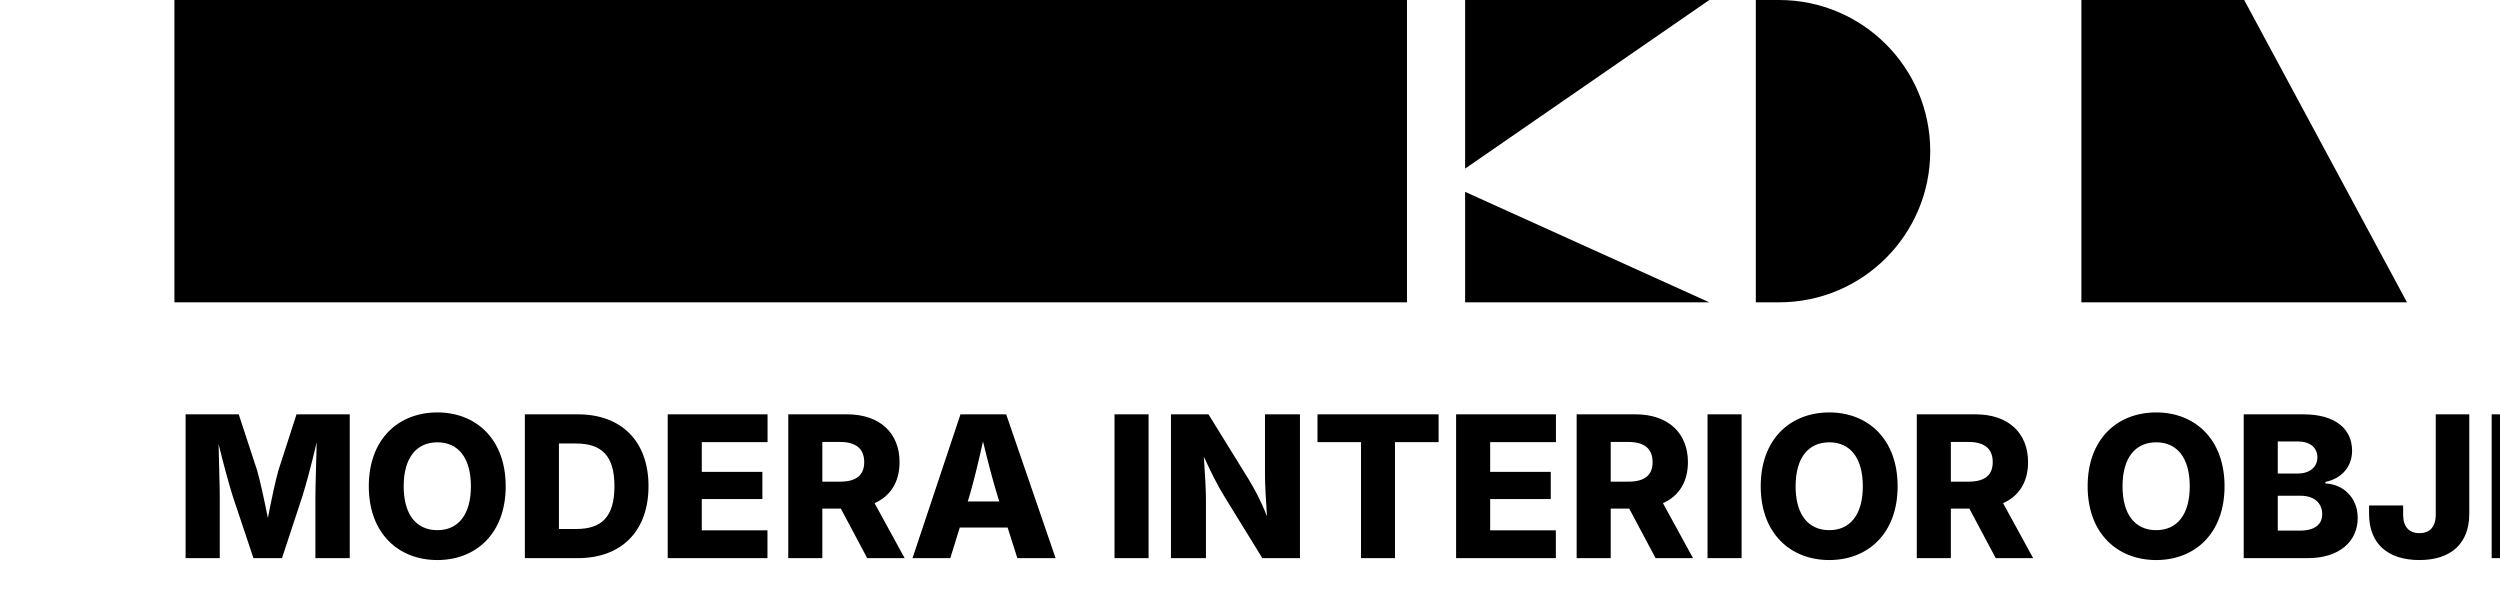
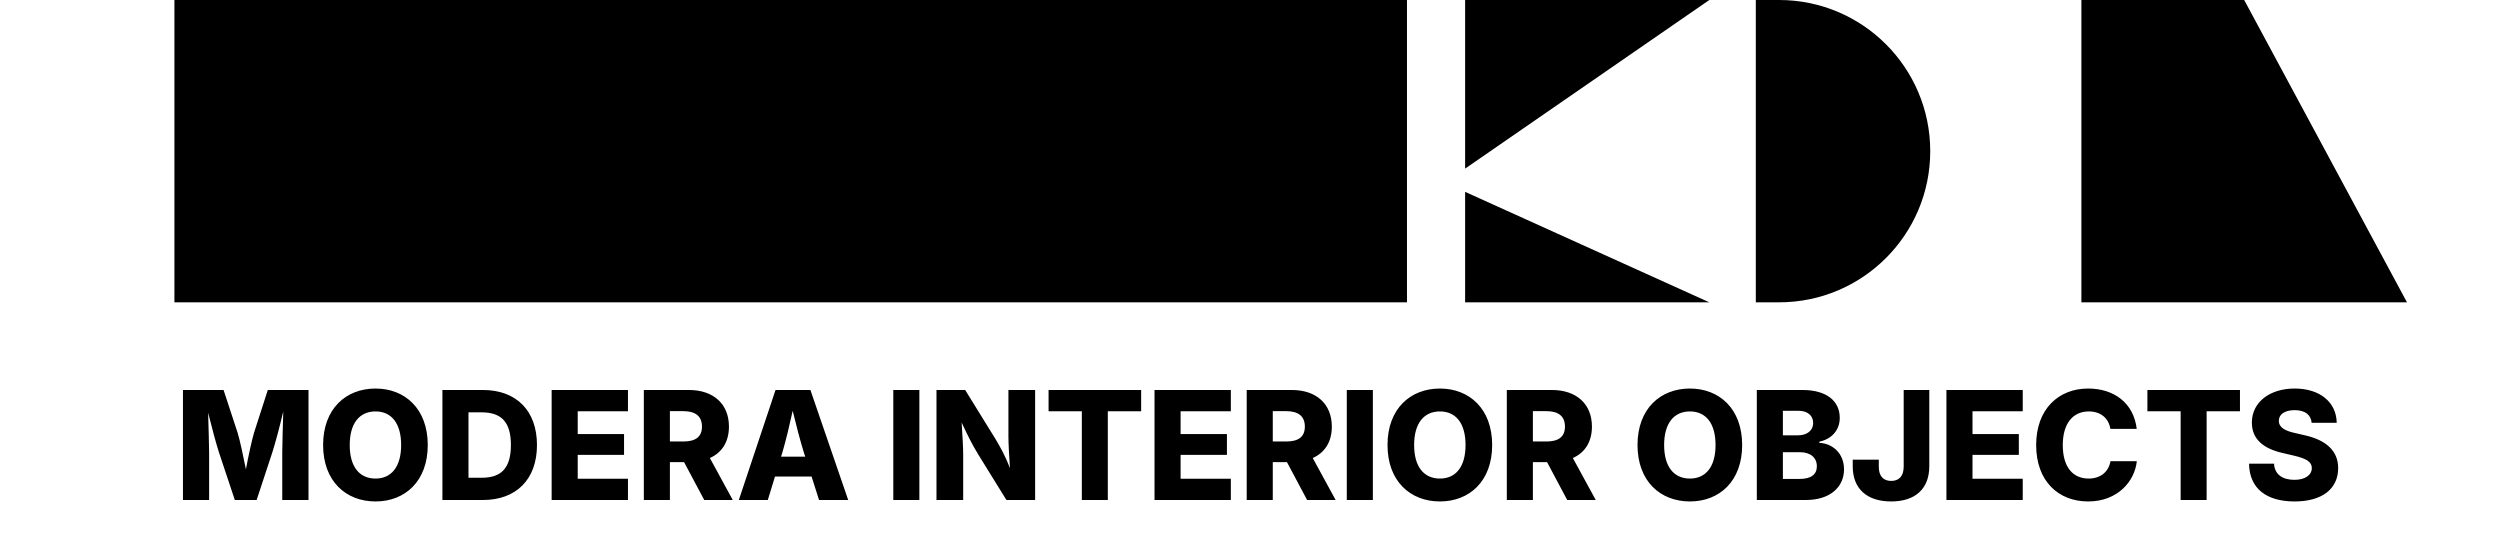
- <svg xmlns="http://www.w3.org/2000/svg" viewBox="0 0 430 104" role="img" aria-labelledby="t">
+ <svg xmlns="http://www.w3.org/2000/svg" viewBox="0 0 430 92" role="img" aria-labelledby="t">
  <g fill="#000">
    <rect x="30" y="0" width="212" height="52" />
    <path d="M252 0h42L252 29z" />
    <path d="M252 33l42 19h-42z" />
    <path d="M302 0h4a26 26 0 0 1 0 52h-4z" />
    <path d="M358 0h28l28 52h-56z" />
  </g>
-   <text x="30" y="96" fill="#000" textLength="384" lengthAdjust="spacingAndGlyphs" font-family="Inter, 'Helvetica Neue', Arial, sans-serif" font-size="34" font-weight="800">MODERA INTERIOR OBJECTS</text>
+   <text x="30" y="86" fill="#000" textLength="384" lengthAdjust="spacingAndGlyphs" font-family="Inter, 'Helvetica Neue', Arial, sans-serif" font-size="26" font-weight="800">MODERA INTERIOR OBJECTS</text>
</svg>
